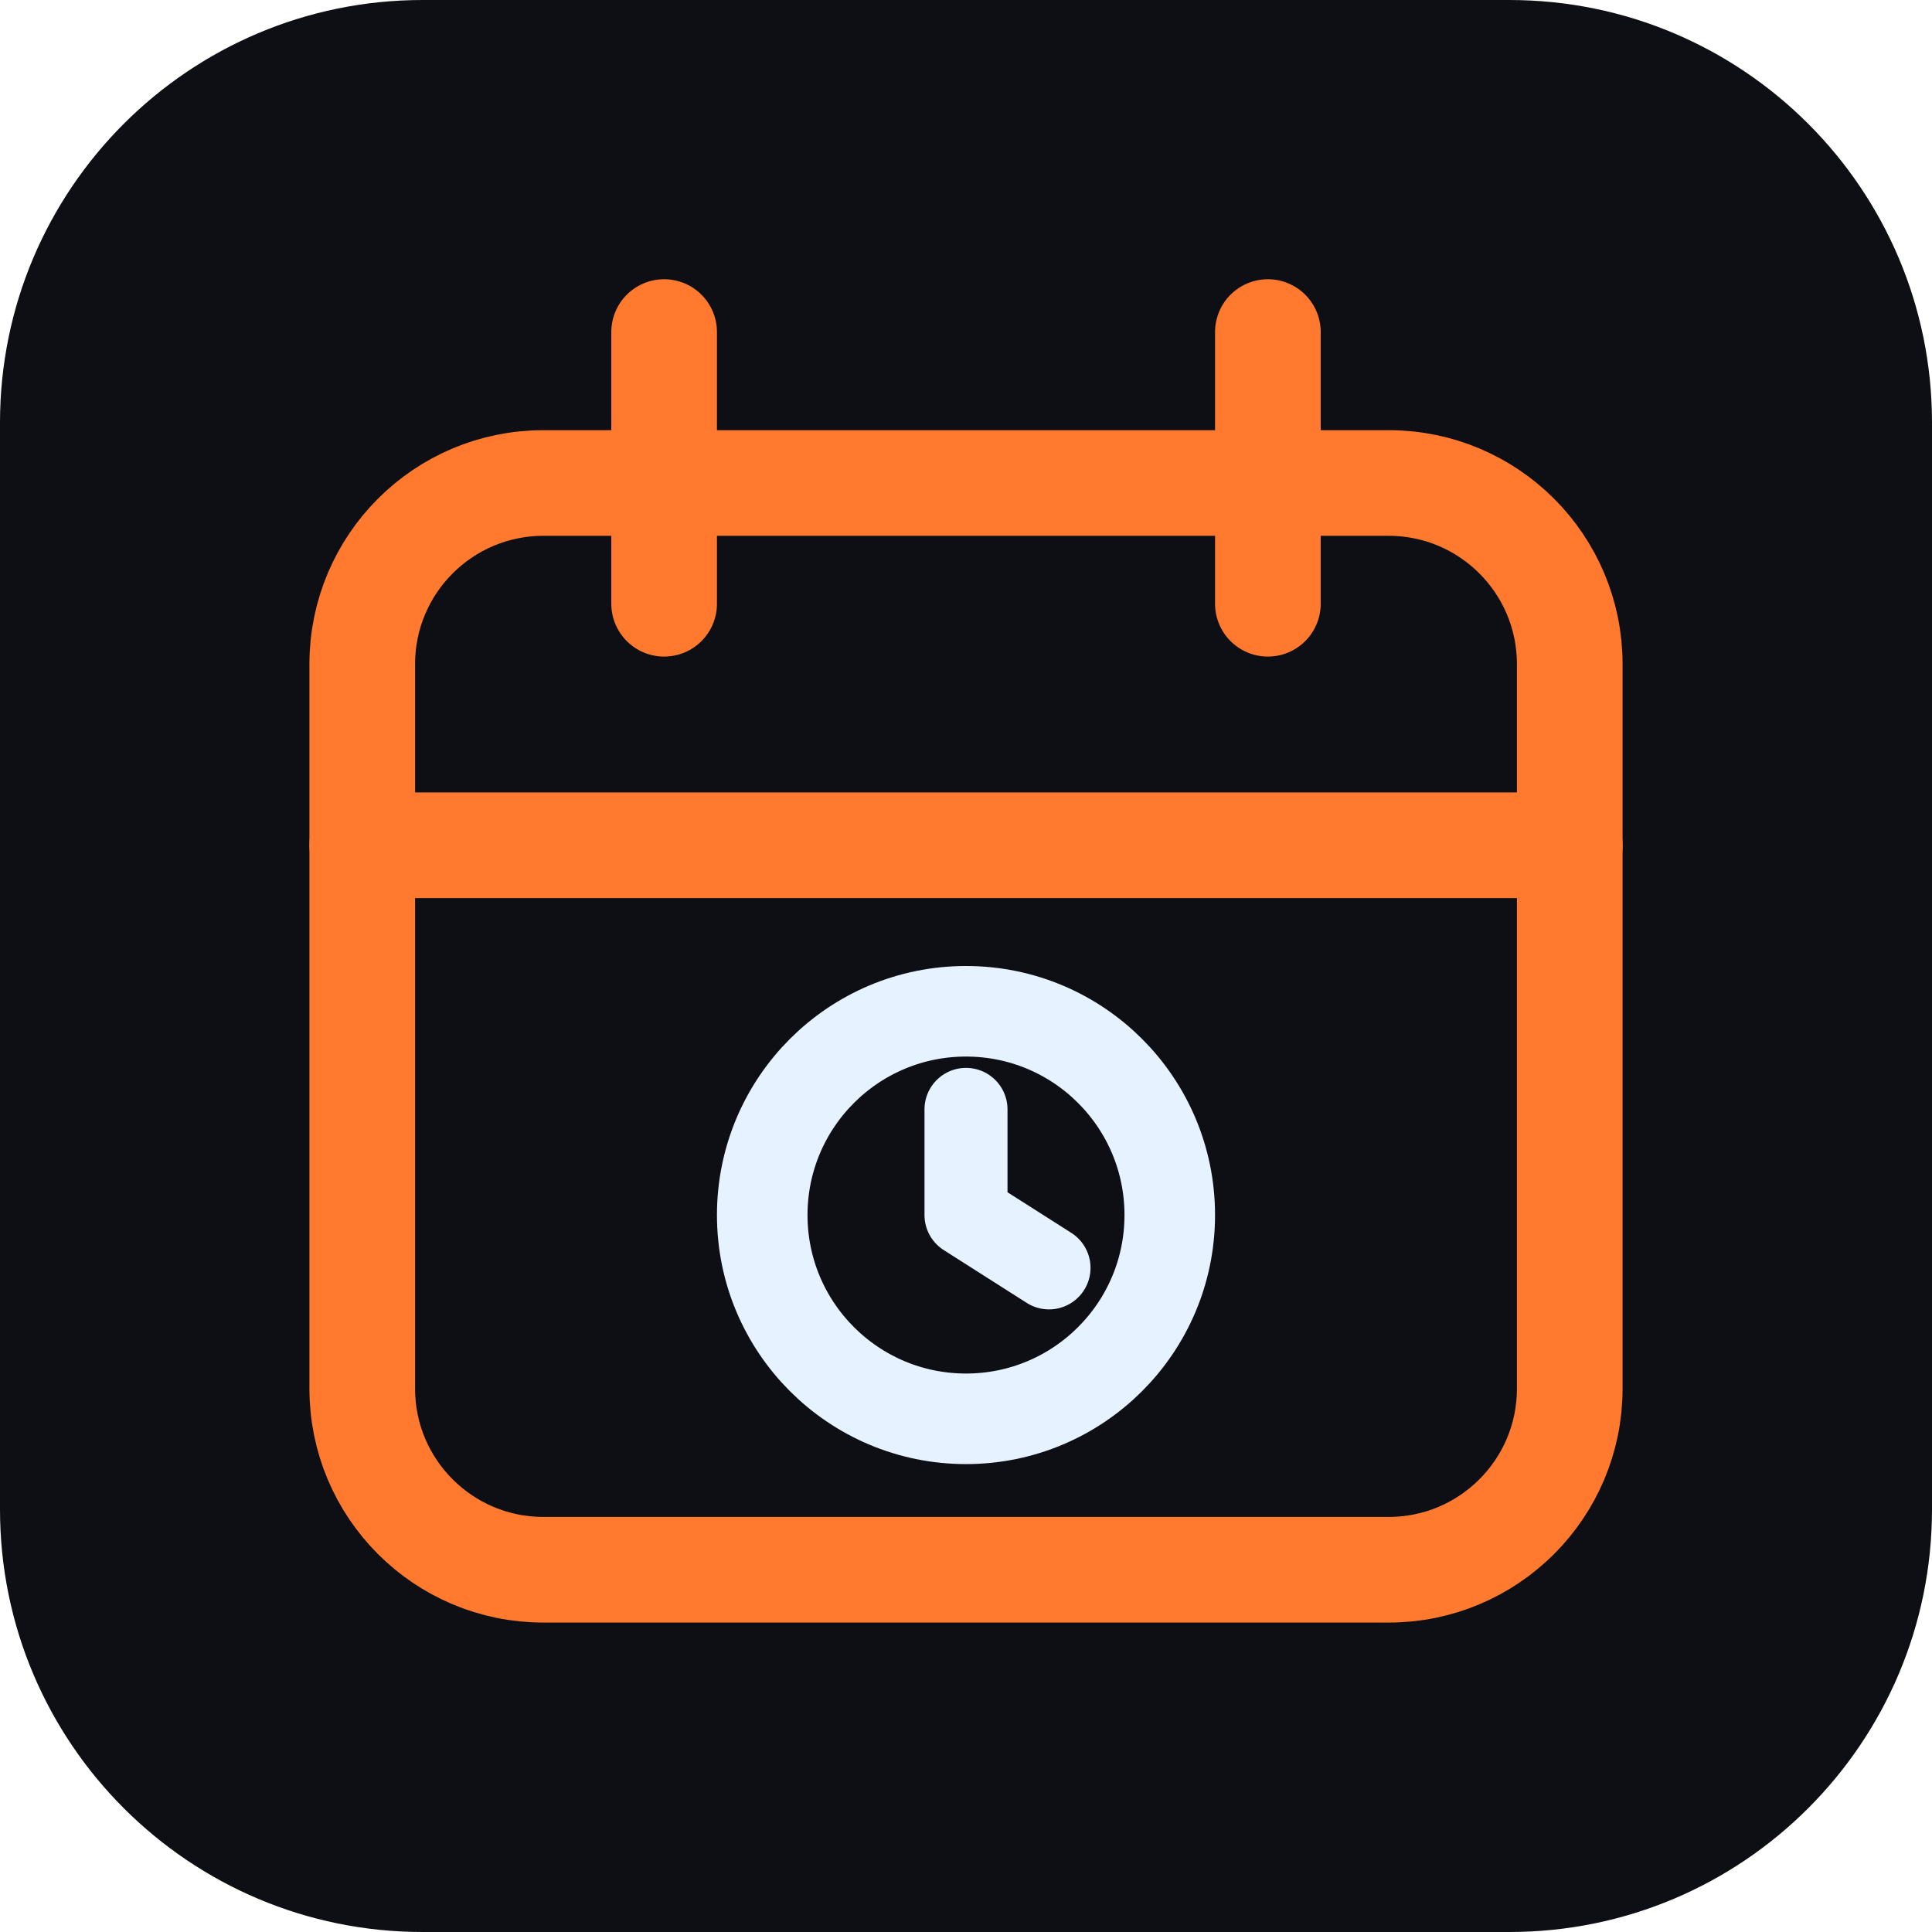
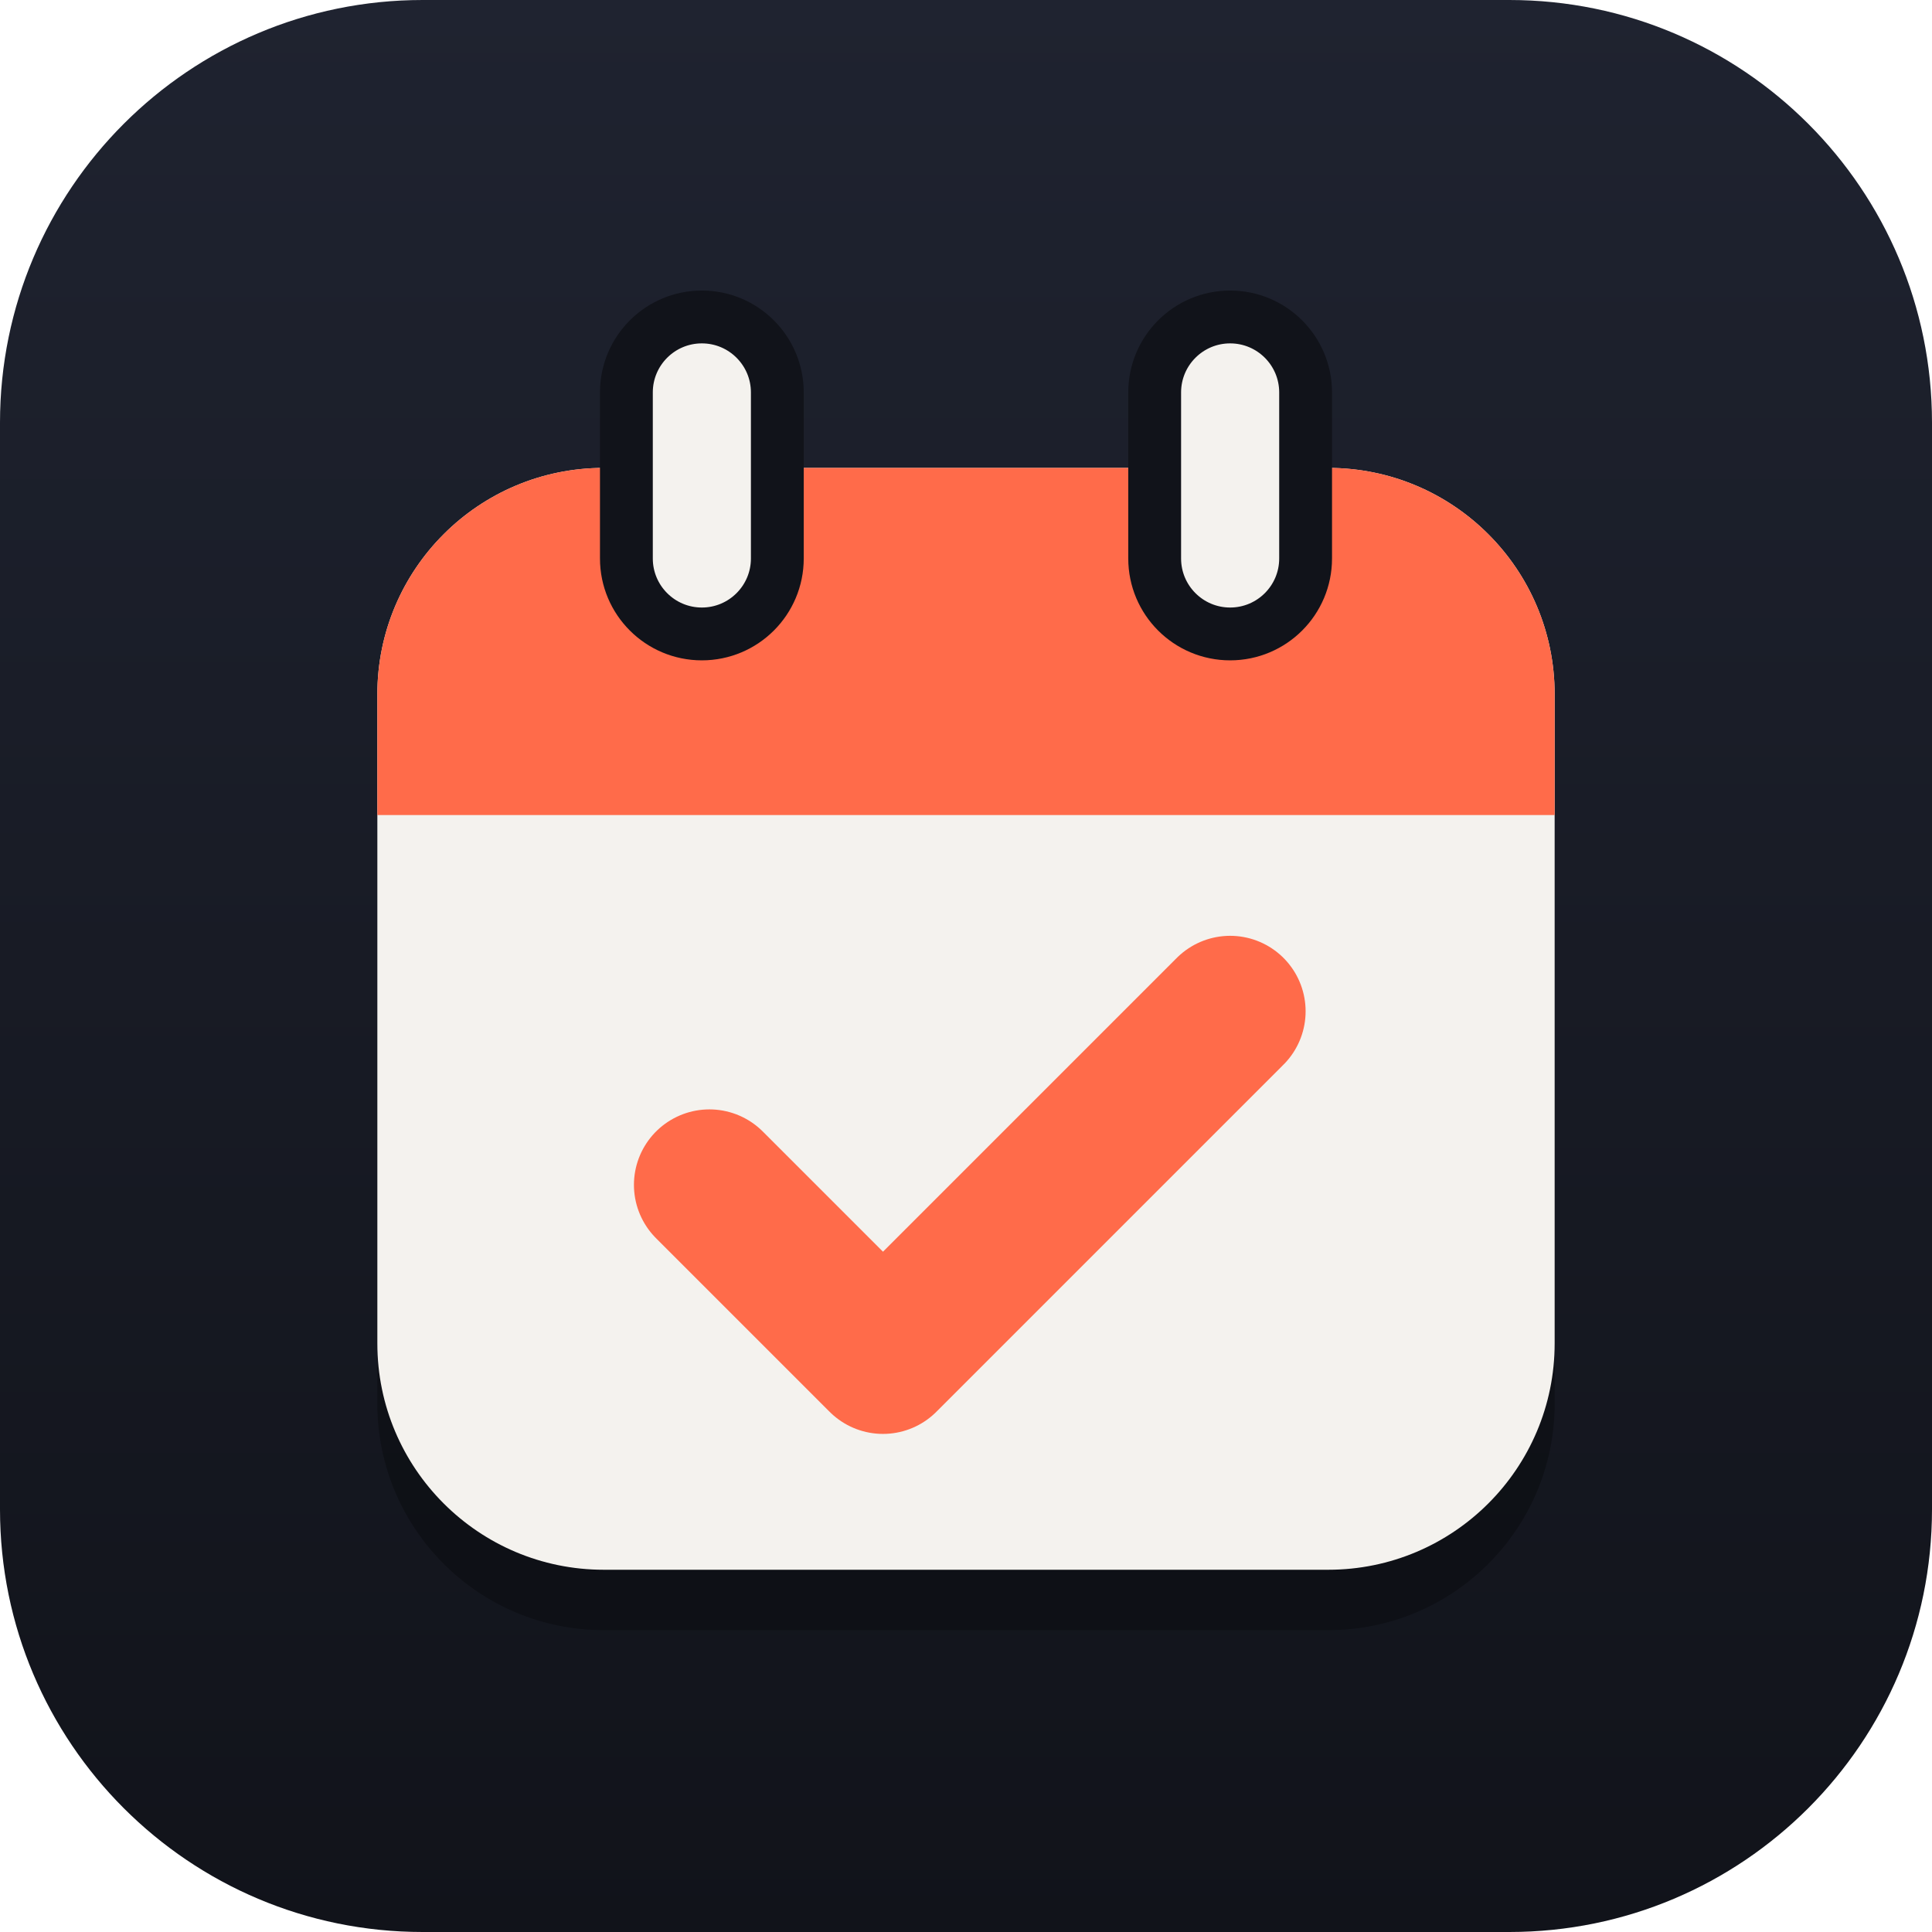
- <svg xmlns="http://www.w3.org/2000/svg" viewBox="0 0 512 512" role="img" aria-label="Icono de Horario: calendario con reloj">
-   <rect width="512" height="512" rx="112" fill="#0d0f14" />
-   <rect x="96" y="128" width="320" height="288" rx="48" fill="none" stroke="#ff7a2f" stroke-width="28" />
-   <path d="M96 224H416M176 88v72M336 88v72" fill="none" stroke="#ff7a2f" stroke-width="28" stroke-linecap="round" />
-   <circle cx="256" cy="322" r="54" fill="none" stroke="#e6f2ff" stroke-width="24" />
-   <path d="M256 294v28l22 14" fill="none" stroke="#e6f2ff" stroke-width="22" stroke-linecap="round" stroke-linejoin="round" />
+ <svg xmlns="http://www.w3.org/2000/svg" viewBox="0 0 512 512" role="img" aria-label="Icono de Horario: calendario con marca de hecho">
+   <defs>
+     <linearGradient id="fondo" x1="0" y1="0" x2="0" y2="1">
+       <stop offset="0" stop-color="#1f2330" />
+       <stop offset="1" stop-color="#11131a" />
+     </linearGradient>
+     <clipPath id="hoja">
+       <rect x="100" y="124" width="312" height="292" rx="60" />
+     </clipPath>
+   </defs>
+   <rect width="512" height="512" rx="112" fill="url(#fondo)" />
+   <rect x="100" y="140" width="312" height="292" rx="60" fill="#000" opacity="0.28" />
+   <g clip-path="url(#hoja)">
+     <rect x="100" y="124" width="312" height="292" fill="#f4f2ee" />
+     <rect x="100" y="124" width="312" height="92" fill="#ff6b4a" />
+   </g>
+   <rect x="166" y="84" width="40" height="84" rx="20" fill="#f4f2ee" stroke="#11131a" stroke-width="14" />
+   <rect x="306" y="84" width="40" height="84" rx="20" fill="#f4f2ee" stroke="#11131a" stroke-width="14" />
+   <path d="M188 314l46 46 92-92" fill="none" stroke="#ff6b4a" stroke-width="40" stroke-linecap="round" stroke-linejoin="round" />
</svg>
